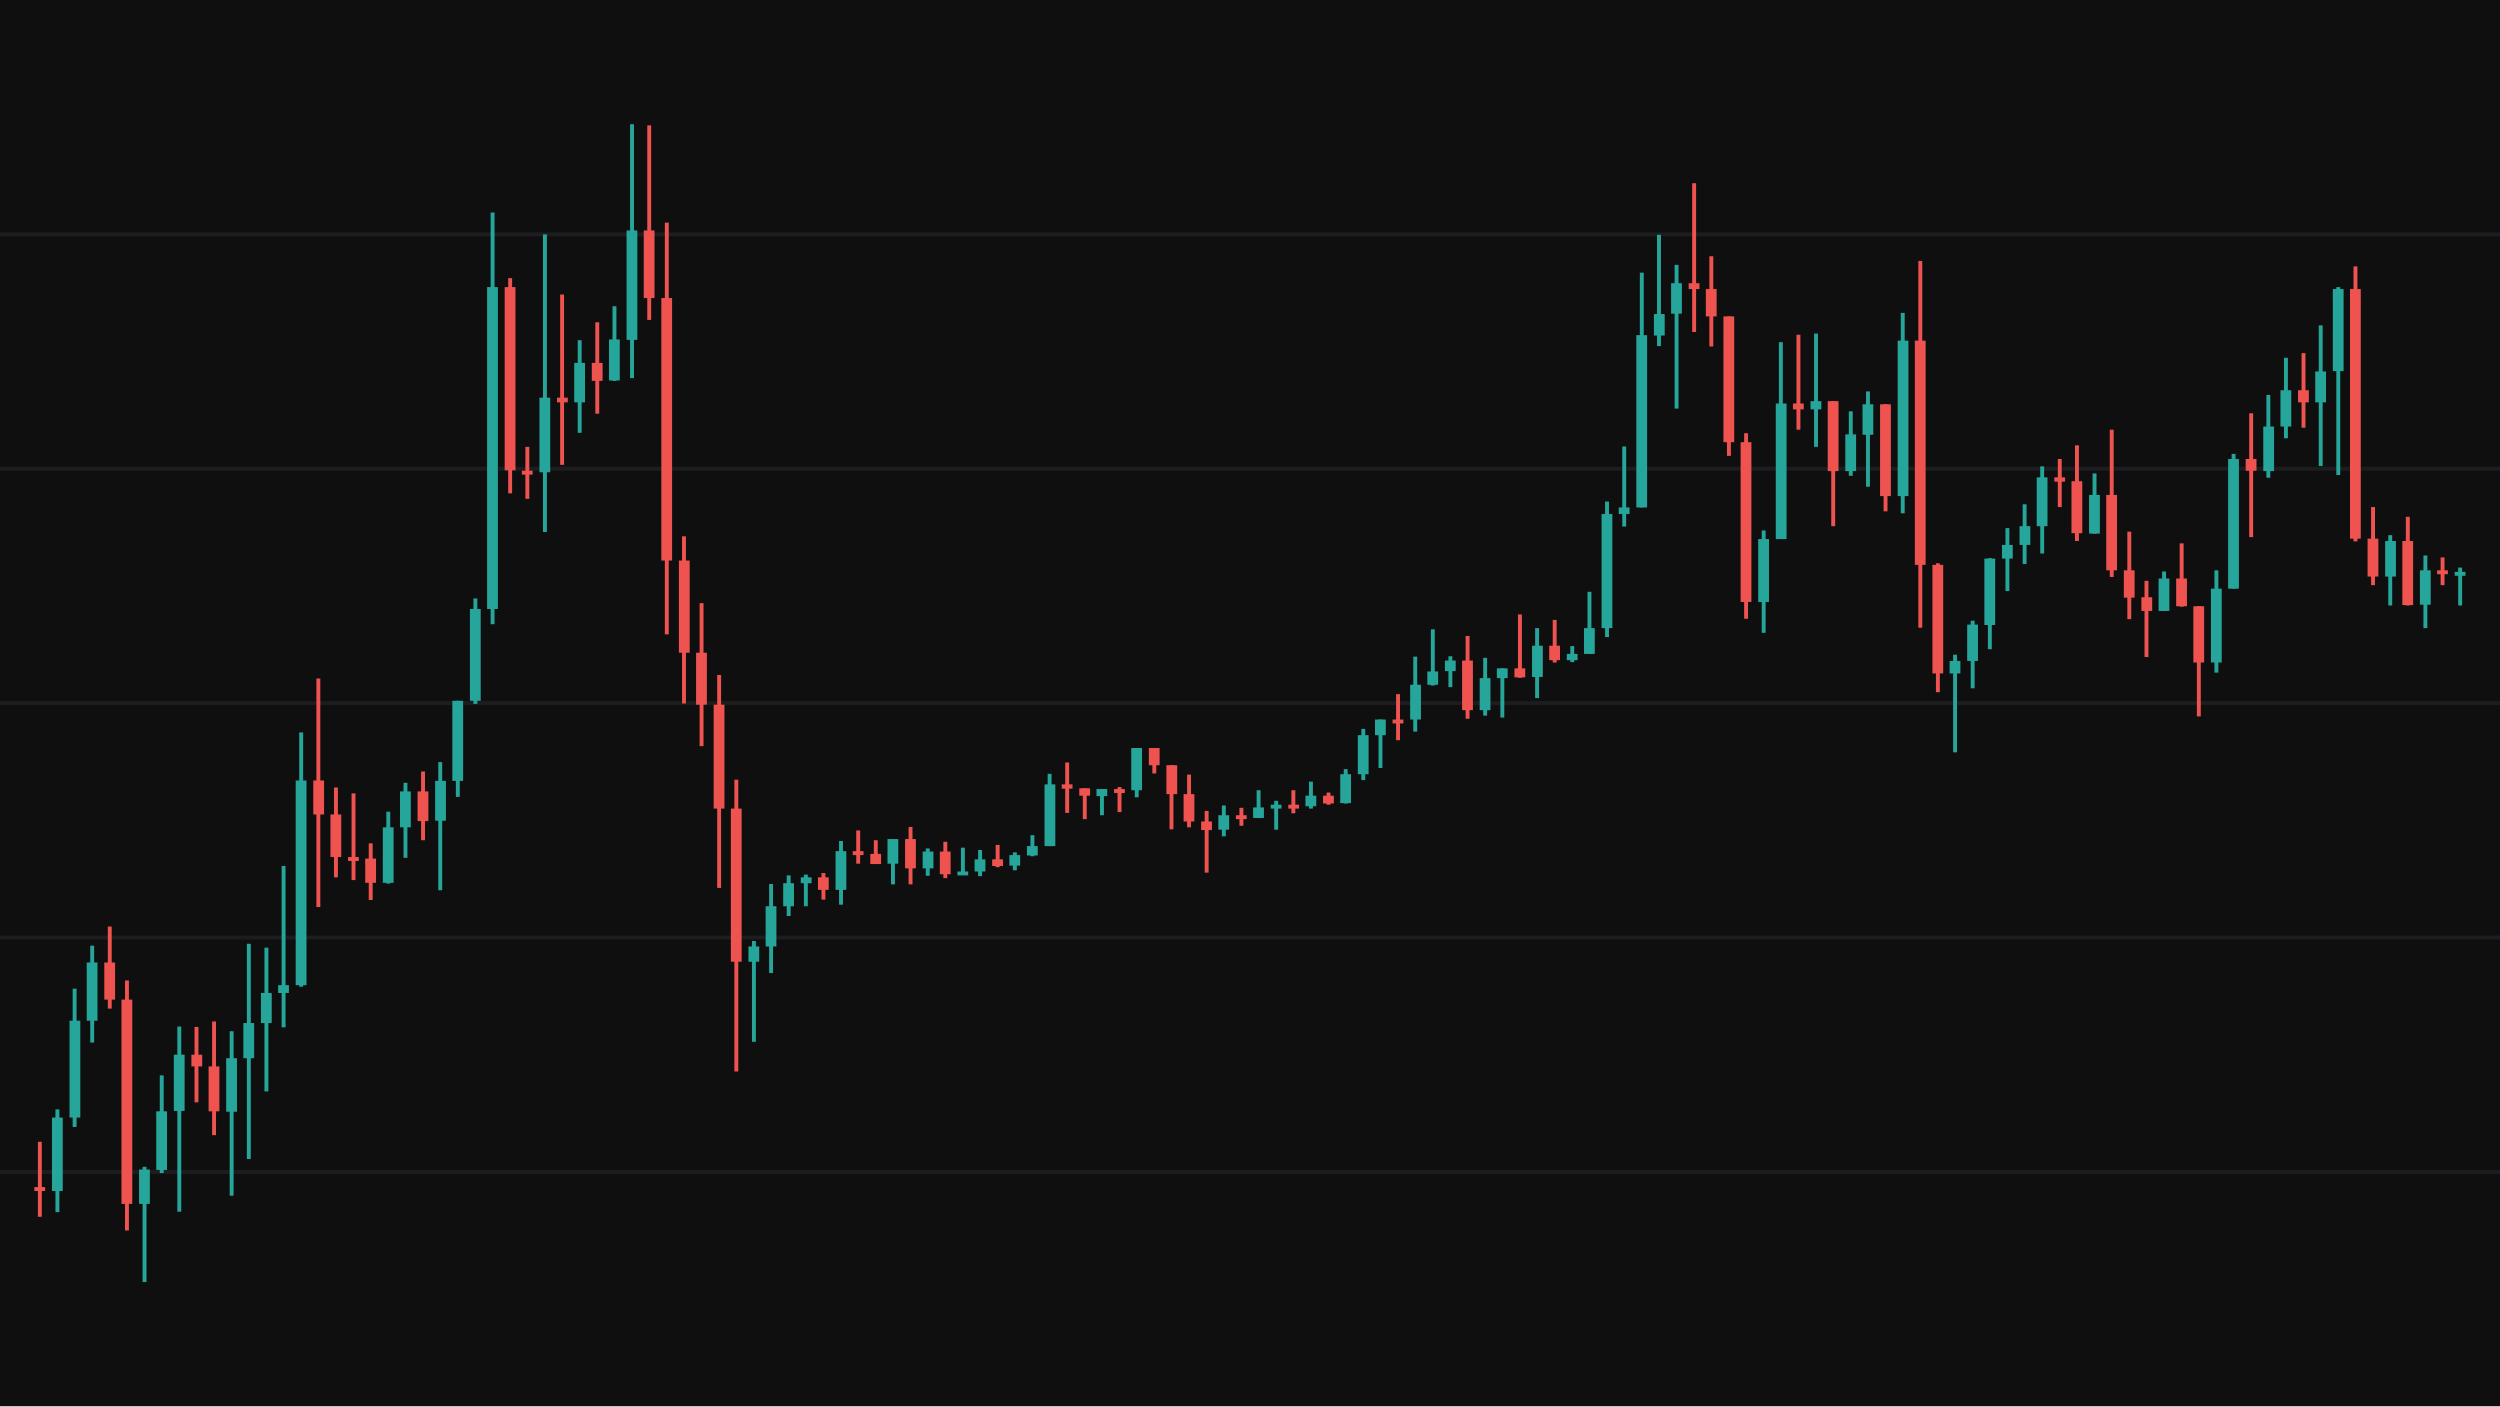
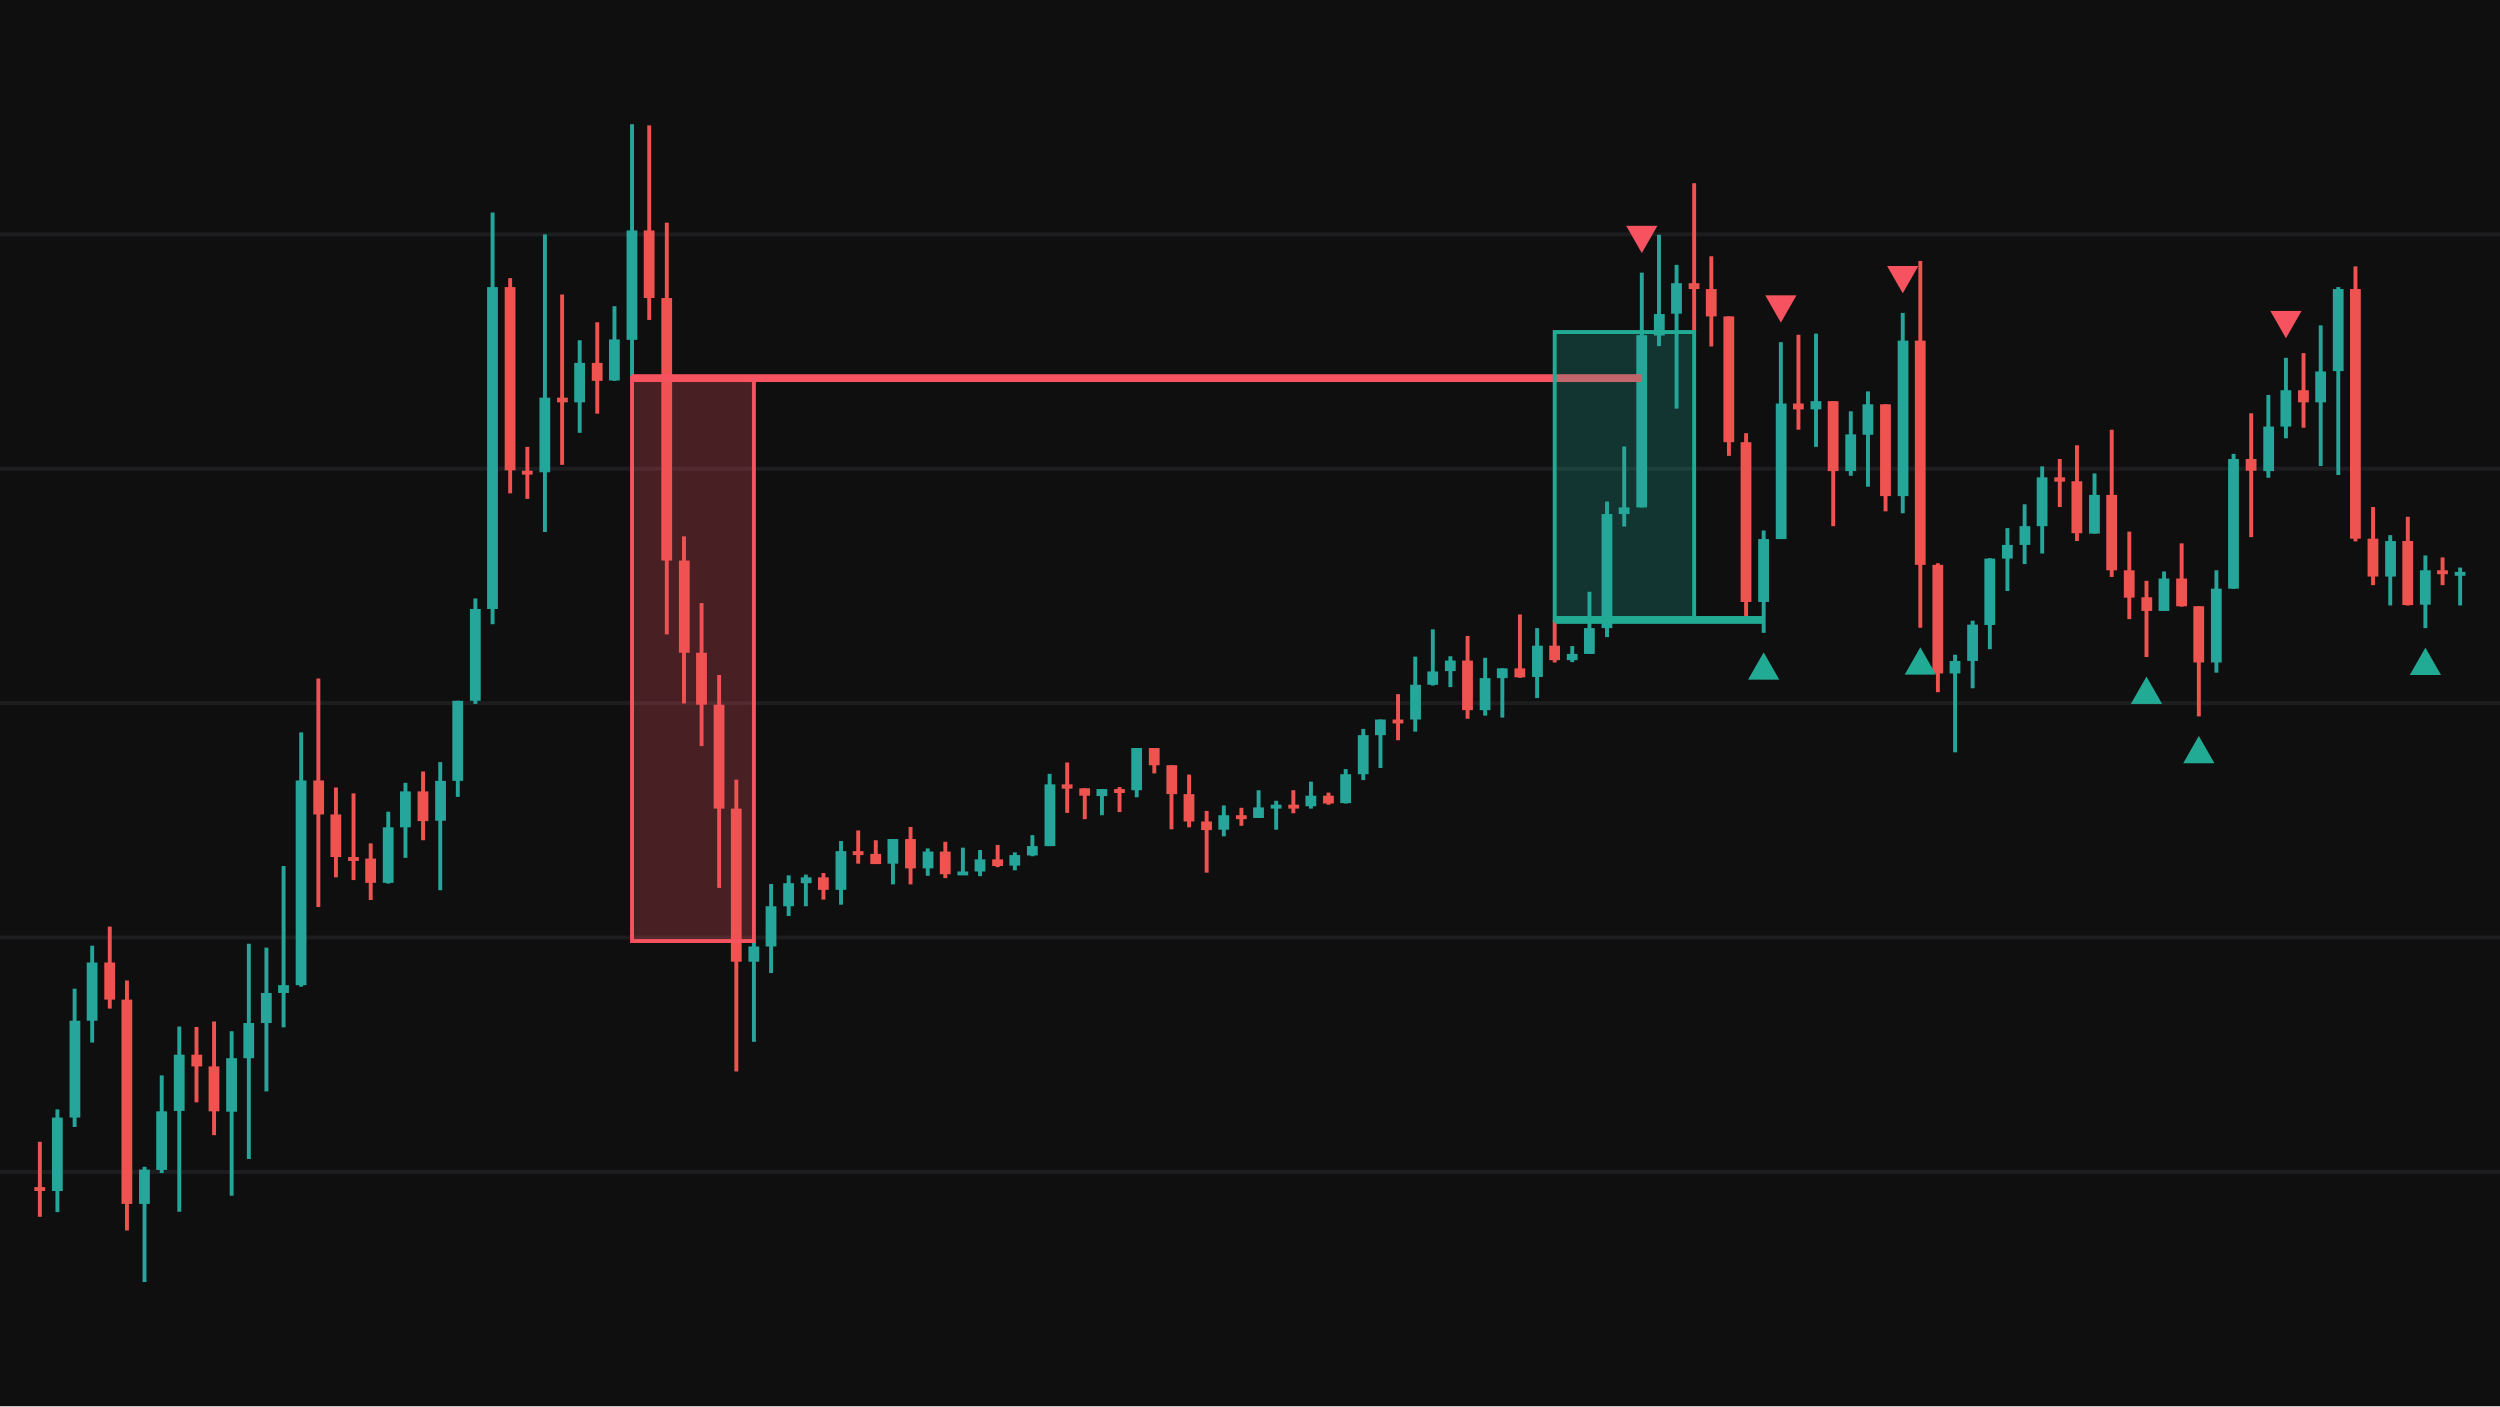
<svg xmlns="http://www.w3.org/2000/svg" viewBox="0 0 640 360" width="640" height="360" preserveAspectRatio="none">
  <rect width="640" height="360" fill="#0f0f10" />
  <line x1="0" x2="640" y1="60.0" y2="60.0" stroke="#1d1d20" stroke-width="1" />
  <line x1="0" x2="640" y1="120.0" y2="120.0" stroke="#1d1d20" stroke-width="1" />
  <line x1="0" x2="640" y1="180.0" y2="180.0" stroke="#1d1d20" stroke-width="1" />
  <line x1="0" x2="640" y1="240.0" y2="240.0" stroke="#1d1d20" stroke-width="1" />
  <line x1="0" x2="640" y1="300.0" y2="300.0" stroke="#1d1d20" stroke-width="1" />
  <line x1="10.2" x2="10.2" y1="292.3" y2="311.5" stroke="#ef5350" stroke-width="1" />
  <rect x="8.8" y="303.9" width="2.76" height="1.0" fill="#ef5350" />
  <line x1="14.7" x2="14.7" y1="284.0" y2="310.3" stroke="#26a69a" stroke-width="1" />
  <rect x="13.3" y="286.1" width="2.76" height="18.8" fill="#26a69a" />
  <line x1="19.1" x2="19.1" y1="253.1" y2="288.5" stroke="#26a69a" stroke-width="1" />
  <rect x="17.8" y="261.3" width="2.76" height="24.8" fill="#26a69a" />
  <line x1="23.6" x2="23.6" y1="242.1" y2="266.9" stroke="#26a69a" stroke-width="1" />
  <rect x="22.2" y="246.4" width="2.76" height="14.9" fill="#26a69a" />
  <line x1="28.1" x2="28.1" y1="237.2" y2="258.2" stroke="#ef5350" stroke-width="1" />
  <rect x="26.7" y="246.4" width="2.76" height="9.5" fill="#ef5350" />
  <line x1="32.5" x2="32.5" y1="251.0" y2="315.0" stroke="#ef5350" stroke-width="1" />
  <rect x="31.1" y="255.9" width="2.76" height="52.3" fill="#ef5350" />
  <line x1="37.0" x2="37.0" y1="298.7" y2="328.2" stroke="#26a69a" stroke-width="1" />
  <rect x="35.6" y="299.4" width="2.76" height="8.8" fill="#26a69a" />
  <line x1="41.4" x2="41.4" y1="275.3" y2="300.3" stroke="#26a69a" stroke-width="1" />
  <rect x="40.0" y="284.5" width="2.76" height="15.0" fill="#26a69a" />
  <line x1="45.9" x2="45.9" y1="262.8" y2="310.2" stroke="#26a69a" stroke-width="1" />
  <rect x="44.5" y="270.0" width="2.76" height="14.4" fill="#26a69a" />
  <line x1="50.3" x2="50.3" y1="262.9" y2="282.2" stroke="#ef5350" stroke-width="1" />
  <rect x="49.0" y="270.0" width="2.76" height="3.0" fill="#ef5350" />
  <line x1="54.8" x2="54.8" y1="261.5" y2="290.6" stroke="#ef5350" stroke-width="1" />
  <rect x="53.4" y="273.0" width="2.76" height="11.5" fill="#ef5350" />
  <line x1="59.3" x2="59.3" y1="264.0" y2="306.1" stroke="#26a69a" stroke-width="1" />
  <rect x="57.9" y="270.9" width="2.76" height="13.7" fill="#26a69a" />
  <line x1="63.7" x2="63.7" y1="241.6" y2="296.7" stroke="#26a69a" stroke-width="1" />
  <rect x="62.3" y="261.9" width="2.76" height="9.0" fill="#26a69a" />
  <line x1="68.2" x2="68.2" y1="242.6" y2="279.4" stroke="#26a69a" stroke-width="1" />
  <rect x="66.8" y="254.2" width="2.76" height="7.7" fill="#26a69a" />
  <line x1="72.6" x2="72.6" y1="221.7" y2="263.0" stroke="#26a69a" stroke-width="1" />
  <rect x="71.2" y="252.2" width="2.76" height="2.0" fill="#26a69a" />
  <line x1="77.1" x2="77.1" y1="187.5" y2="252.6" stroke="#26a69a" stroke-width="1" />
  <rect x="75.7" y="199.8" width="2.76" height="52.4" fill="#26a69a" />
  <line x1="81.5" x2="81.5" y1="173.7" y2="232.2" stroke="#ef5350" stroke-width="1" />
  <rect x="80.2" y="199.8" width="2.76" height="8.7" fill="#ef5350" />
  <line x1="86.0" x2="86.0" y1="201.6" y2="224.6" stroke="#ef5350" stroke-width="1" />
  <rect x="84.6" y="208.5" width="2.76" height="10.9" fill="#ef5350" />
  <line x1="90.5" x2="90.5" y1="203.1" y2="225.3" stroke="#ef5350" stroke-width="1" />
  <rect x="89.1" y="219.4" width="2.76" height="1.0" fill="#ef5350" />
  <line x1="94.9" x2="94.9" y1="215.9" y2="230.4" stroke="#ef5350" stroke-width="1" />
  <rect x="93.5" y="219.8" width="2.76" height="6.2" fill="#ef5350" />
  <line x1="99.4" x2="99.4" y1="207.8" y2="226.2" stroke="#26a69a" stroke-width="1" />
  <rect x="98.0" y="211.8" width="2.76" height="14.2" fill="#26a69a" />
  <line x1="103.8" x2="103.8" y1="200.4" y2="219.6" stroke="#26a69a" stroke-width="1" />
  <rect x="102.4" y="202.6" width="2.76" height="9.2" fill="#26a69a" />
  <line x1="108.3" x2="108.3" y1="197.5" y2="215.1" stroke="#ef5350" stroke-width="1" />
  <rect x="106.9" y="202.6" width="2.76" height="7.6" fill="#ef5350" />
  <line x1="112.7" x2="112.7" y1="195.1" y2="227.9" stroke="#26a69a" stroke-width="1" />
  <rect x="111.4" y="199.9" width="2.76" height="10.2" fill="#26a69a" />
  <line x1="117.2" x2="117.2" y1="179.4" y2="204.0" stroke="#26a69a" stroke-width="1" />
  <rect x="115.8" y="179.4" width="2.76" height="20.5" fill="#26a69a" />
  <line x1="121.7" x2="121.7" y1="153.2" y2="180.2" stroke="#26a69a" stroke-width="1" />
  <rect x="120.3" y="155.9" width="2.76" height="23.5" fill="#26a69a" />
  <line x1="126.1" x2="126.1" y1="54.4" y2="159.8" stroke="#26a69a" stroke-width="1" />
  <rect x="124.7" y="73.5" width="2.76" height="82.4" fill="#26a69a" />
  <line x1="130.6" x2="130.6" y1="71.2" y2="126.3" stroke="#ef5350" stroke-width="1" />
  <rect x="129.2" y="73.5" width="2.76" height="46.9" fill="#ef5350" />
  <line x1="135.0" x2="135.0" y1="114.4" y2="127.7" stroke="#ef5350" stroke-width="1" />
  <rect x="133.6" y="120.5" width="2.76" height="1.0" fill="#ef5350" />
  <line x1="139.5" x2="139.5" y1="60.0" y2="136.2" stroke="#26a69a" stroke-width="1" />
  <rect x="138.1" y="101.8" width="2.76" height="19.1" fill="#26a69a" />
  <line x1="143.9" x2="143.9" y1="75.4" y2="119.0" stroke="#ef5350" stroke-width="1" />
  <rect x="142.6" y="101.8" width="2.76" height="1.2" fill="#ef5350" />
  <line x1="148.4" x2="148.4" y1="87.1" y2="110.8" stroke="#26a69a" stroke-width="1" />
  <rect x="147.0" y="92.9" width="2.76" height="10.1" fill="#26a69a" />
  <line x1="152.9" x2="152.9" y1="82.5" y2="105.9" stroke="#ef5350" stroke-width="1" />
  <rect x="151.5" y="92.9" width="2.76" height="4.6" fill="#ef5350" />
  <line x1="157.3" x2="157.3" y1="78.4" y2="97.5" stroke="#26a69a" stroke-width="1" />
  <rect x="155.9" y="86.9" width="2.76" height="10.5" fill="#26a69a" />
  <line x1="161.8" x2="161.8" y1="31.8" y2="96.8" stroke="#26a69a" stroke-width="1" />
  <rect x="160.4" y="59.0" width="2.76" height="28.0" fill="#26a69a" />
  <line x1="166.2" x2="166.2" y1="32.1" y2="81.9" stroke="#ef5350" stroke-width="1" />
  <rect x="164.8" y="59.0" width="2.76" height="17.3" fill="#ef5350" />
  <line x1="170.7" x2="170.7" y1="57.0" y2="162.4" stroke="#ef5350" stroke-width="1" />
  <rect x="169.3" y="76.3" width="2.76" height="67.2" fill="#ef5350" />
  <line x1="175.1" x2="175.1" y1="137.3" y2="180.1" stroke="#ef5350" stroke-width="1" />
  <rect x="173.8" y="143.5" width="2.76" height="23.6" fill="#ef5350" />
  <line x1="179.6" x2="179.6" y1="154.4" y2="191.0" stroke="#ef5350" stroke-width="1" />
  <rect x="178.2" y="167.1" width="2.76" height="13.3" fill="#ef5350" />
  <line x1="184.1" x2="184.1" y1="172.8" y2="227.3" stroke="#ef5350" stroke-width="1" />
  <rect x="182.7" y="180.4" width="2.76" height="26.6" fill="#ef5350" />
  <line x1="188.5" x2="188.5" y1="199.6" y2="274.3" stroke="#ef5350" stroke-width="1" />
  <rect x="187.1" y="207.0" width="2.76" height="39.2" fill="#ef5350" />
  <line x1="193.0" x2="193.0" y1="240.9" y2="266.7" stroke="#26a69a" stroke-width="1" />
  <rect x="191.6" y="242.3" width="2.76" height="3.9" fill="#26a69a" />
  <line x1="197.4" x2="197.4" y1="226.3" y2="249.1" stroke="#26a69a" stroke-width="1" />
  <rect x="196.0" y="232.0" width="2.76" height="10.3" fill="#26a69a" />
  <line x1="201.9" x2="201.9" y1="224.1" y2="234.5" stroke="#26a69a" stroke-width="1" />
  <rect x="200.5" y="226.1" width="2.76" height="5.9" fill="#26a69a" />
  <line x1="206.3" x2="206.3" y1="223.9" y2="232.0" stroke="#26a69a" stroke-width="1" />
  <rect x="205.0" y="224.6" width="2.76" height="1.5" fill="#26a69a" />
  <line x1="210.8" x2="210.8" y1="223.5" y2="230.3" stroke="#ef5350" stroke-width="1" />
  <rect x="209.4" y="224.6" width="2.76" height="3.2" fill="#ef5350" />
  <line x1="215.3" x2="215.3" y1="215.3" y2="231.6" stroke="#26a69a" stroke-width="1" />
  <rect x="213.9" y="217.9" width="2.76" height="9.9" fill="#26a69a" />
  <line x1="219.7" x2="219.7" y1="212.6" y2="221.1" stroke="#ef5350" stroke-width="1" />
  <rect x="218.3" y="217.9" width="2.76" height="1.0" fill="#ef5350" />
  <line x1="224.2" x2="224.2" y1="215.1" y2="221.1" stroke="#ef5350" stroke-width="1" />
  <rect x="222.8" y="218.6" width="2.76" height="2.6" fill="#ef5350" />
  <line x1="228.6" x2="228.6" y1="214.8" y2="226.4" stroke="#26a69a" stroke-width="1" />
  <rect x="227.2" y="214.8" width="2.76" height="6.3" fill="#26a69a" />
  <line x1="233.1" x2="233.1" y1="211.7" y2="226.4" stroke="#ef5350" stroke-width="1" />
  <rect x="231.7" y="214.8" width="2.76" height="7.5" fill="#ef5350" />
  <line x1="237.5" x2="237.5" y1="217.2" y2="224.2" stroke="#26a69a" stroke-width="1" />
  <rect x="236.2" y="218.0" width="2.76" height="4.3" fill="#26a69a" />
  <line x1="242.0" x2="242.0" y1="215.5" y2="224.8" stroke="#ef5350" stroke-width="1" />
  <rect x="240.6" y="218.0" width="2.76" height="5.8" fill="#ef5350" />
  <line x1="246.5" x2="246.5" y1="217.0" y2="223.9" stroke="#26a69a" stroke-width="1" />
  <rect x="245.1" y="223.1" width="2.76" height="1.0" fill="#26a69a" />
  <line x1="250.9" x2="250.9" y1="217.6" y2="224.3" stroke="#26a69a" stroke-width="1" />
  <rect x="249.5" y="220.0" width="2.76" height="3.1" fill="#26a69a" />
  <line x1="255.4" x2="255.4" y1="216.3" y2="222.0" stroke="#ef5350" stroke-width="1" />
  <rect x="254.0" y="220.0" width="2.76" height="1.7" fill="#ef5350" />
  <line x1="259.8" x2="259.8" y1="218.2" y2="222.8" stroke="#26a69a" stroke-width="1" />
  <rect x="258.4" y="218.9" width="2.76" height="2.7" fill="#26a69a" />
  <line x1="264.3" x2="264.3" y1="213.8" y2="219.2" stroke="#26a69a" stroke-width="1" />
  <rect x="262.9" y="216.6" width="2.76" height="2.4" fill="#26a69a" />
  <line x1="268.7" x2="268.7" y1="198.1" y2="216.6" stroke="#26a69a" stroke-width="1" />
  <rect x="267.4" y="200.8" width="2.76" height="15.8" fill="#26a69a" />
  <line x1="273.2" x2="273.2" y1="195.2" y2="208.1" stroke="#ef5350" stroke-width="1" />
  <rect x="271.8" y="200.8" width="2.76" height="1.1" fill="#ef5350" />
  <line x1="277.7" x2="277.7" y1="201.8" y2="209.7" stroke="#ef5350" stroke-width="1" />
  <rect x="276.3" y="201.8" width="2.76" height="1.9" fill="#ef5350" />
  <line x1="282.1" x2="282.1" y1="202.0" y2="208.7" stroke="#26a69a" stroke-width="1" />
  <rect x="280.7" y="202.0" width="2.76" height="1.8" fill="#26a69a" />
  <line x1="286.6" x2="286.6" y1="201.5" y2="207.9" stroke="#ef5350" stroke-width="1" />
  <rect x="285.2" y="202.0" width="2.76" height="1.0" fill="#ef5350" />
  <line x1="291.0" x2="291.0" y1="191.5" y2="204.1" stroke="#26a69a" stroke-width="1" />
  <rect x="289.6" y="191.5" width="2.76" height="10.8" fill="#26a69a" />
  <line x1="295.5" x2="295.5" y1="191.5" y2="198.0" stroke="#ef5350" stroke-width="1" />
  <rect x="294.1" y="191.5" width="2.76" height="4.4" fill="#ef5350" />
  <line x1="299.9" x2="299.9" y1="195.9" y2="212.3" stroke="#ef5350" stroke-width="1" />
  <rect x="298.6" y="195.9" width="2.76" height="7.4" fill="#ef5350" />
  <line x1="304.4" x2="304.4" y1="198.3" y2="211.8" stroke="#ef5350" stroke-width="1" />
  <rect x="303.0" y="203.3" width="2.76" height="7.0" fill="#ef5350" />
  <line x1="308.9" x2="308.9" y1="207.6" y2="223.4" stroke="#ef5350" stroke-width="1" />
  <rect x="307.5" y="210.3" width="2.76" height="2.2" fill="#ef5350" />
  <line x1="313.3" x2="313.3" y1="206.2" y2="214.1" stroke="#26a69a" stroke-width="1" />
  <rect x="311.9" y="208.7" width="2.76" height="3.7" fill="#26a69a" />
  <line x1="317.8" x2="317.8" y1="206.8" y2="211.4" stroke="#ef5350" stroke-width="1" />
  <rect x="316.4" y="208.7" width="2.76" height="1.0" fill="#ef5350" />
  <line x1="322.2" x2="322.2" y1="202.3" y2="209.4" stroke="#26a69a" stroke-width="1" />
  <rect x="320.8" y="206.7" width="2.76" height="2.7" fill="#26a69a" />
  <line x1="326.7" x2="326.7" y1="205.0" y2="212.4" stroke="#26a69a" stroke-width="1" />
  <rect x="325.3" y="206.0" width="2.76" height="1.0" fill="#26a69a" />
  <line x1="331.1" x2="331.1" y1="202.3" y2="208.2" stroke="#ef5350" stroke-width="1" />
  <rect x="329.8" y="206.0" width="2.76" height="1.0" fill="#ef5350" />
  <line x1="335.6" x2="335.6" y1="200.1" y2="207.0" stroke="#26a69a" stroke-width="1" />
  <rect x="334.2" y="203.7" width="2.76" height="2.7" fill="#26a69a" />
  <line x1="340.1" x2="340.1" y1="202.9" y2="206.0" stroke="#ef5350" stroke-width="1" />
  <rect x="338.7" y="203.7" width="2.76" height="2.0" fill="#ef5350" />
  <line x1="344.5" x2="344.5" y1="196.9" y2="205.7" stroke="#26a69a" stroke-width="1" />
  <rect x="343.1" y="198.2" width="2.76" height="7.4" fill="#26a69a" />
  <line x1="349.0" x2="349.0" y1="186.6" y2="199.7" stroke="#26a69a" stroke-width="1" />
  <rect x="347.6" y="188.2" width="2.76" height="10.0" fill="#26a69a" />
  <line x1="353.4" x2="353.4" y1="184.2" y2="196.6" stroke="#26a69a" stroke-width="1" />
  <rect x="352.0" y="184.2" width="2.76" height="4.0" fill="#26a69a" />
  <line x1="357.9" x2="357.9" y1="177.7" y2="189.5" stroke="#ef5350" stroke-width="1" />
  <rect x="356.5" y="184.2" width="2.76" height="1.0" fill="#ef5350" />
  <line x1="362.3" x2="362.3" y1="168.1" y2="187.3" stroke="#26a69a" stroke-width="1" />
  <rect x="361.0" y="175.3" width="2.76" height="8.9" fill="#26a69a" />
  <line x1="366.8" x2="366.8" y1="161.1" y2="175.5" stroke="#26a69a" stroke-width="1" />
  <rect x="365.4" y="171.9" width="2.76" height="3.4" fill="#26a69a" />
  <line x1="371.3" x2="371.3" y1="168.0" y2="175.9" stroke="#26a69a" stroke-width="1" />
  <rect x="369.9" y="169.1" width="2.76" height="2.7" fill="#26a69a" />
  <line x1="375.7" x2="375.7" y1="162.8" y2="184.0" stroke="#ef5350" stroke-width="1" />
  <rect x="374.3" y="169.1" width="2.76" height="12.7" fill="#ef5350" />
  <line x1="380.2" x2="380.2" y1="168.4" y2="183.2" stroke="#26a69a" stroke-width="1" />
  <rect x="378.8" y="173.6" width="2.76" height="8.2" fill="#26a69a" />
  <line x1="384.6" x2="384.6" y1="171.1" y2="183.7" stroke="#26a69a" stroke-width="1" />
  <rect x="383.2" y="171.1" width="2.76" height="2.5" fill="#26a69a" />
  <line x1="389.1" x2="389.1" y1="157.3" y2="173.5" stroke="#ef5350" stroke-width="1" />
  <rect x="387.7" y="171.1" width="2.76" height="2.3" fill="#ef5350" />
  <line x1="393.5" x2="393.5" y1="160.8" y2="178.7" stroke="#26a69a" stroke-width="1" />
  <rect x="392.2" y="165.3" width="2.76" height="8.0" fill="#26a69a" />
  <line x1="398.0" x2="398.0" y1="158.7" y2="169.6" stroke="#ef5350" stroke-width="1" />
  <rect x="396.6" y="165.3" width="2.76" height="3.7" fill="#ef5350" />
  <line x1="402.5" x2="402.5" y1="165.4" y2="169.5" stroke="#26a69a" stroke-width="1" />
  <rect x="401.1" y="167.4" width="2.76" height="1.6" fill="#26a69a" />
  <line x1="406.9" x2="406.9" y1="151.5" y2="167.4" stroke="#26a69a" stroke-width="1" />
  <rect x="405.5" y="160.8" width="2.76" height="6.6" fill="#26a69a" />
  <line x1="411.4" x2="411.4" y1="128.4" y2="163.1" stroke="#26a69a" stroke-width="1" />
  <rect x="410.0" y="131.6" width="2.76" height="29.2" fill="#26a69a" />
  <line x1="415.8" x2="415.8" y1="114.3" y2="134.8" stroke="#26a69a" stroke-width="1" />
  <rect x="414.4" y="129.9" width="2.76" height="1.7" fill="#26a69a" />
  <line x1="420.3" x2="420.3" y1="69.8" y2="129.9" stroke="#26a69a" stroke-width="1" />
  <rect x="418.9" y="85.8" width="2.76" height="44.1" fill="#26a69a" />
  <line x1="424.7" x2="424.7" y1="60.1" y2="88.6" stroke="#26a69a" stroke-width="1" />
  <rect x="423.4" y="80.4" width="2.76" height="5.5" fill="#26a69a" />
  <line x1="429.2" x2="429.2" y1="67.8" y2="104.6" stroke="#26a69a" stroke-width="1" />
  <rect x="427.8" y="72.5" width="2.76" height="7.8" fill="#26a69a" />
  <line x1="433.7" x2="433.7" y1="46.9" y2="85.0" stroke="#ef5350" stroke-width="1" />
  <rect x="432.3" y="72.5" width="2.76" height="1.5" fill="#ef5350" />
  <line x1="438.1" x2="438.1" y1="65.6" y2="88.7" stroke="#ef5350" stroke-width="1" />
  <rect x="436.7" y="74.0" width="2.76" height="7.0" fill="#ef5350" />
  <line x1="442.6" x2="442.6" y1="81.0" y2="116.7" stroke="#ef5350" stroke-width="1" />
  <rect x="441.2" y="81.0" width="2.76" height="32.2" fill="#ef5350" />
  <line x1="447.0" x2="447.0" y1="110.9" y2="158.4" stroke="#ef5350" stroke-width="1" />
  <rect x="445.6" y="113.2" width="2.76" height="40.9" fill="#ef5350" />
  <line x1="451.5" x2="451.5" y1="135.8" y2="162.0" stroke="#26a69a" stroke-width="1" />
  <rect x="450.1" y="138.0" width="2.76" height="16.1" fill="#26a69a" />
  <line x1="455.9" x2="455.9" y1="87.6" y2="138.0" stroke="#26a69a" stroke-width="1" />
  <rect x="454.6" y="103.3" width="2.76" height="34.7" fill="#26a69a" />
  <line x1="460.4" x2="460.4" y1="85.7" y2="110.0" stroke="#ef5350" stroke-width="1" />
  <rect x="459.0" y="103.3" width="2.76" height="1.5" fill="#ef5350" />
  <line x1="464.9" x2="464.9" y1="85.4" y2="114.4" stroke="#26a69a" stroke-width="1" />
  <rect x="463.5" y="102.7" width="2.76" height="2.1" fill="#26a69a" />
  <line x1="469.3" x2="469.3" y1="102.7" y2="134.7" stroke="#ef5350" stroke-width="1" />
  <rect x="467.9" y="102.7" width="2.76" height="17.9" fill="#ef5350" />
  <line x1="473.8" x2="473.8" y1="105.3" y2="121.8" stroke="#26a69a" stroke-width="1" />
  <rect x="472.4" y="111.2" width="2.76" height="9.4" fill="#26a69a" />
  <line x1="478.2" x2="478.2" y1="100.2" y2="124.6" stroke="#26a69a" stroke-width="1" />
  <rect x="476.8" y="103.5" width="2.76" height="7.8" fill="#26a69a" />
  <line x1="482.7" x2="482.7" y1="103.5" y2="130.9" stroke="#ef5350" stroke-width="1" />
  <rect x="481.3" y="103.5" width="2.76" height="23.5" fill="#ef5350" />
  <line x1="487.1" x2="487.1" y1="80.1" y2="131.4" stroke="#26a69a" stroke-width="1" />
  <rect x="485.8" y="87.2" width="2.76" height="39.8" fill="#26a69a" />
  <line x1="491.6" x2="491.6" y1="66.8" y2="160.7" stroke="#ef5350" stroke-width="1" />
  <rect x="490.2" y="87.2" width="2.76" height="57.4" fill="#ef5350" />
  <line x1="496.1" x2="496.1" y1="144.2" y2="177.2" stroke="#ef5350" stroke-width="1" />
  <rect x="494.7" y="144.6" width="2.76" height="27.8" fill="#ef5350" />
  <line x1="500.5" x2="500.5" y1="167.6" y2="192.6" stroke="#26a69a" stroke-width="1" />
  <rect x="499.1" y="169.2" width="2.76" height="3.2" fill="#26a69a" />
  <line x1="505.0" x2="505.0" y1="158.9" y2="176.2" stroke="#26a69a" stroke-width="1" />
  <rect x="503.6" y="159.9" width="2.76" height="9.3" fill="#26a69a" />
  <line x1="509.4" x2="509.4" y1="142.9" y2="166.2" stroke="#26a69a" stroke-width="1" />
  <rect x="508.0" y="143.0" width="2.76" height="17.0" fill="#26a69a" />
  <line x1="513.9" x2="513.9" y1="135.2" y2="151.3" stroke="#26a69a" stroke-width="1" />
  <rect x="512.5" y="139.5" width="2.76" height="3.5" fill="#26a69a" />
  <line x1="518.3" x2="518.3" y1="129.1" y2="144.4" stroke="#26a69a" stroke-width="1" />
  <rect x="517.0" y="134.7" width="2.76" height="4.8" fill="#26a69a" />
  <line x1="522.8" x2="522.8" y1="119.4" y2="141.7" stroke="#26a69a" stroke-width="1" />
  <rect x="521.4" y="122.2" width="2.76" height="12.5" fill="#26a69a" />
  <line x1="527.3" x2="527.3" y1="117.5" y2="129.8" stroke="#ef5350" stroke-width="1" />
  <rect x="525.9" y="122.2" width="2.76" height="1.1" fill="#ef5350" />
  <line x1="531.7" x2="531.7" y1="114.0" y2="138.5" stroke="#ef5350" stroke-width="1" />
  <rect x="530.3" y="123.2" width="2.76" height="13.3" fill="#ef5350" />
  <line x1="536.2" x2="536.2" y1="121.2" y2="136.6" stroke="#26a69a" stroke-width="1" />
  <rect x="534.8" y="126.7" width="2.76" height="9.9" fill="#26a69a" />
  <line x1="540.6" x2="540.6" y1="110.0" y2="147.7" stroke="#ef5350" stroke-width="1" />
  <rect x="539.2" y="126.7" width="2.76" height="19.3" fill="#ef5350" />
  <line x1="545.1" x2="545.1" y1="136.1" y2="158.5" stroke="#ef5350" stroke-width="1" />
  <rect x="543.7" y="146.0" width="2.76" height="7.0" fill="#ef5350" />
  <line x1="549.5" x2="549.5" y1="148.7" y2="168.2" stroke="#ef5350" stroke-width="1" />
  <rect x="548.2" y="152.9" width="2.76" height="3.5" fill="#ef5350" />
  <line x1="554.0" x2="554.0" y1="146.3" y2="156.4" stroke="#26a69a" stroke-width="1" />
  <rect x="552.6" y="148.1" width="2.76" height="8.3" fill="#26a69a" />
  <line x1="558.5" x2="558.5" y1="139.1" y2="155.3" stroke="#ef5350" stroke-width="1" />
  <rect x="557.1" y="148.1" width="2.76" height="7.1" fill="#ef5350" />
  <line x1="562.9" x2="562.9" y1="155.2" y2="183.4" stroke="#ef5350" stroke-width="1" />
  <rect x="561.5" y="155.2" width="2.76" height="14.4" fill="#ef5350" />
  <line x1="567.4" x2="567.4" y1="146.0" y2="172.2" stroke="#26a69a" stroke-width="1" />
  <rect x="566.0" y="150.7" width="2.76" height="18.9" fill="#26a69a" />
  <line x1="571.8" x2="571.8" y1="116.2" y2="150.7" stroke="#26a69a" stroke-width="1" />
  <rect x="570.4" y="117.5" width="2.76" height="33.2" fill="#26a69a" />
  <line x1="576.3" x2="576.3" y1="105.8" y2="137.5" stroke="#ef5350" stroke-width="1" />
  <rect x="574.9" y="117.5" width="2.76" height="3.0" fill="#ef5350" />
  <line x1="580.7" x2="580.7" y1="101.1" y2="122.3" stroke="#26a69a" stroke-width="1" />
  <rect x="579.4" y="109.2" width="2.76" height="11.4" fill="#26a69a" />
  <line x1="585.2" x2="585.2" y1="91.6" y2="112.2" stroke="#26a69a" stroke-width="1" />
  <rect x="583.8" y="99.9" width="2.76" height="9.3" fill="#26a69a" />
  <line x1="589.7" x2="589.7" y1="90.4" y2="109.5" stroke="#ef5350" stroke-width="1" />
  <rect x="588.3" y="99.9" width="2.76" height="3.1" fill="#ef5350" />
  <line x1="594.1" x2="594.1" y1="83.3" y2="119.3" stroke="#26a69a" stroke-width="1" />
  <rect x="592.7" y="95.1" width="2.76" height="7.9" fill="#26a69a" />
  <line x1="598.6" x2="598.6" y1="73.5" y2="121.6" stroke="#26a69a" stroke-width="1" />
  <rect x="597.2" y="74.0" width="2.76" height="21.0" fill="#26a69a" />
  <line x1="603.0" x2="603.0" y1="68.2" y2="138.6" stroke="#ef5350" stroke-width="1" />
  <rect x="601.6" y="74.0" width="2.76" height="63.9" fill="#ef5350" />
  <line x1="607.5" x2="607.5" y1="129.8" y2="149.8" stroke="#ef5350" stroke-width="1" />
  <rect x="606.1" y="137.9" width="2.76" height="9.7" fill="#ef5350" />
  <line x1="611.9" x2="611.9" y1="137.0" y2="155.0" stroke="#26a69a" stroke-width="1" />
  <rect x="610.6" y="138.5" width="2.76" height="9.1" fill="#26a69a" />
  <line x1="616.4" x2="616.4" y1="132.3" y2="155.0" stroke="#ef5350" stroke-width="1" />
  <rect x="615.0" y="138.5" width="2.76" height="16.4" fill="#ef5350" />
  <line x1="620.9" x2="620.9" y1="142.2" y2="160.8" stroke="#26a69a" stroke-width="1" />
  <rect x="619.5" y="146.0" width="2.76" height="8.8" fill="#26a69a" />
  <line x1="625.3" x2="625.3" y1="142.7" y2="149.8" stroke="#ef5350" stroke-width="1" />
  <rect x="623.9" y="146.0" width="2.76" height="1.0" fill="#ef5350" />
  <line x1="629.8" x2="629.8" y1="145.3" y2="155.0" stroke="#26a69a" stroke-width="1" />
  <rect x="628.4" y="146.4" width="2.76" height="1.0" fill="#26a69a" />
-   <polyline points="-1335.8,694.5 629.8,694.5" fill="none" stroke="rgba(34,171,148,1)" stroke-width="2" />
+   <path d="M10.2,304.9L14.7,286.1L19.1,261.3L23.6,246.4L28.1,255.9L32.5,308.3L37.0,299.4L41.4,284.5L45.9,270.0L50.3,273.0L54.8,284.5L59.3,270.9L63.7,261.9L68.2,254.2L72.6,252.2L77.1,199.8L81.5,208.5L86.0,219.4L90.5,219.8L94.9,226.0L99.4,211.8L103.8,202.6L108.3,210.2L112.7,199.9L117.2,179.4L121.7,155.9L126.1,73.5L130.6,120.5L135.0,120.9L139.5,101.8L143.9,103.0L148.4,92.9L152.9,97.5L157.3,86.9L161.8,59.0L166.2,76.3L170.7,143.5L175.1,167.1L179.6,180.4L184.1,207.0L188.5,246.2L193.0,242.3L197.4,232.0L201.9,226.1L206.3,224.6L210.8,227.8L215.3,217.9L219.7,218.6L224.2,221.1L228.6,214.8L233.1,222.3L237.5,218.0L242.0,223.9L246.5,223.1L250.9,220.0L255.4,221.6L259.8,218.9L264.3,216.6L268.7,200.8L273.2,201.8L277.7,203.7L282.1,202.0L286.6,202.3L291.0,191.5L295.5,195.9L299.9,203.3L304.4,210.3L308.9,212.4L313.3,208.7L317.8,209.4L322.2,206.7L326.7,206.0L331.1,206.3L335.6,203.7L340.1,205.7L344.5,198.2L349.0,188.2L353.4,184.2L357.9,184.3L362.3,175.3L366.8,171.9L371.3,169.1L375.7,181.8L380.2,173.6L384.6,171.1L389.1,173.3L393.5,165.3L398.0,169.0L402.5,167.4L406.9,160.8L411.4,131.6L415.8,129.9L420.3,85.8L424.7,80.4L429.2,72.5L433.7,74.0L438.1,81.0L442.6,113.2L447.0,154.1L451.5,138.0L455.9,103.3L460.4,104.8L464.9,102.7L469.3,120.6L473.8,111.2L478.2,103.5L482.7,127.0L487.1,87.2L491.6,144.6L496.1,172.4L500.5,169.2L505.0,159.9L509.4,143.0L513.9,139.5L518.3,134.7L522.8,122.2L527.3,123.2L531.7,136.6L536.2,126.7L540.6,146.0L545.1,152.9L549.5,156.4L554.0,148.1L558.5,155.2L562.9,169.6L567.4,150.7L571.8,117.5L576.3,120.6L580.7,109.2L585.2,99.9L589.7,103.0L594.1,95.1L598.6,74.0L603.0,137.9L607.5,147.6L611.9,138.5L616.4,154.9L620.9,146.0L625.3,146.5L629.8,146.4" fill="none" stroke="rgba(0,0,0,0)" stroke-width="1.5" stroke-linejoin="round" />
+   <polyline points="-1050.6,447.5 629.8,447.5" fill="none" stroke="rgba(34,171,148,1)" stroke-width="2" />
+   <polyline points="161.8,96.8 420.3,96.8" fill="none" stroke="rgba(247,82,95,1)" stroke-width="2" />
+   <rect x="161.8" y="96.8" width="31.2" height="144.1" fill="rgba(247,82,95,0.25)" stroke="rgba(247,82,95,1)" stroke-width="1" />
+   <polyline points="398.0,158.7 451.5,158.7" fill="none" stroke="rgba(34,171,148,1)" stroke-width="2" />
+   <rect x="398.0" y="85.0" width="35.7" height="73.7" fill="rgba(34,171,148,0.25)" stroke="rgba(34,171,148,1)" stroke-width="1" />
+   <polygon points="451.5,167.0 447.5,174.0 455.5,174.0" fill="rgba(34,171,148,1)" />
+   <polygon points="491.6,165.7 487.6,172.7 495.6,172.7" fill="rgba(34,171,148,1)" />
+   <polygon points="549.5,173.2 545.5,180.2 553.5,180.2" fill="rgba(34,171,148,1)" />
+   <polygon points="562.9,188.4 558.9,195.4 566.9,195.4" fill="rgba(34,171,148,1)" />
+   <polygon points="620.9,165.8 616.9,172.8 624.9,172.8" fill="rgba(34,171,148,1)" />
+   <polygon points="420.3,64.8 416.3,57.8 424.3,57.8" fill="rgba(247,82,95,1)" />
+   <polygon points="455.9,82.6 451.9,75.6 459.9,75.6" fill="rgba(247,82,95,1)" />
+   <polygon points="487.1,75.1 483.1,68.1 491.1,68.1" fill="rgba(247,82,95,1)" />
+   <polygon points="585.2,86.6 581.2,79.6 589.2,79.6" fill="rgba(247,82,95,1)" />
</svg>
